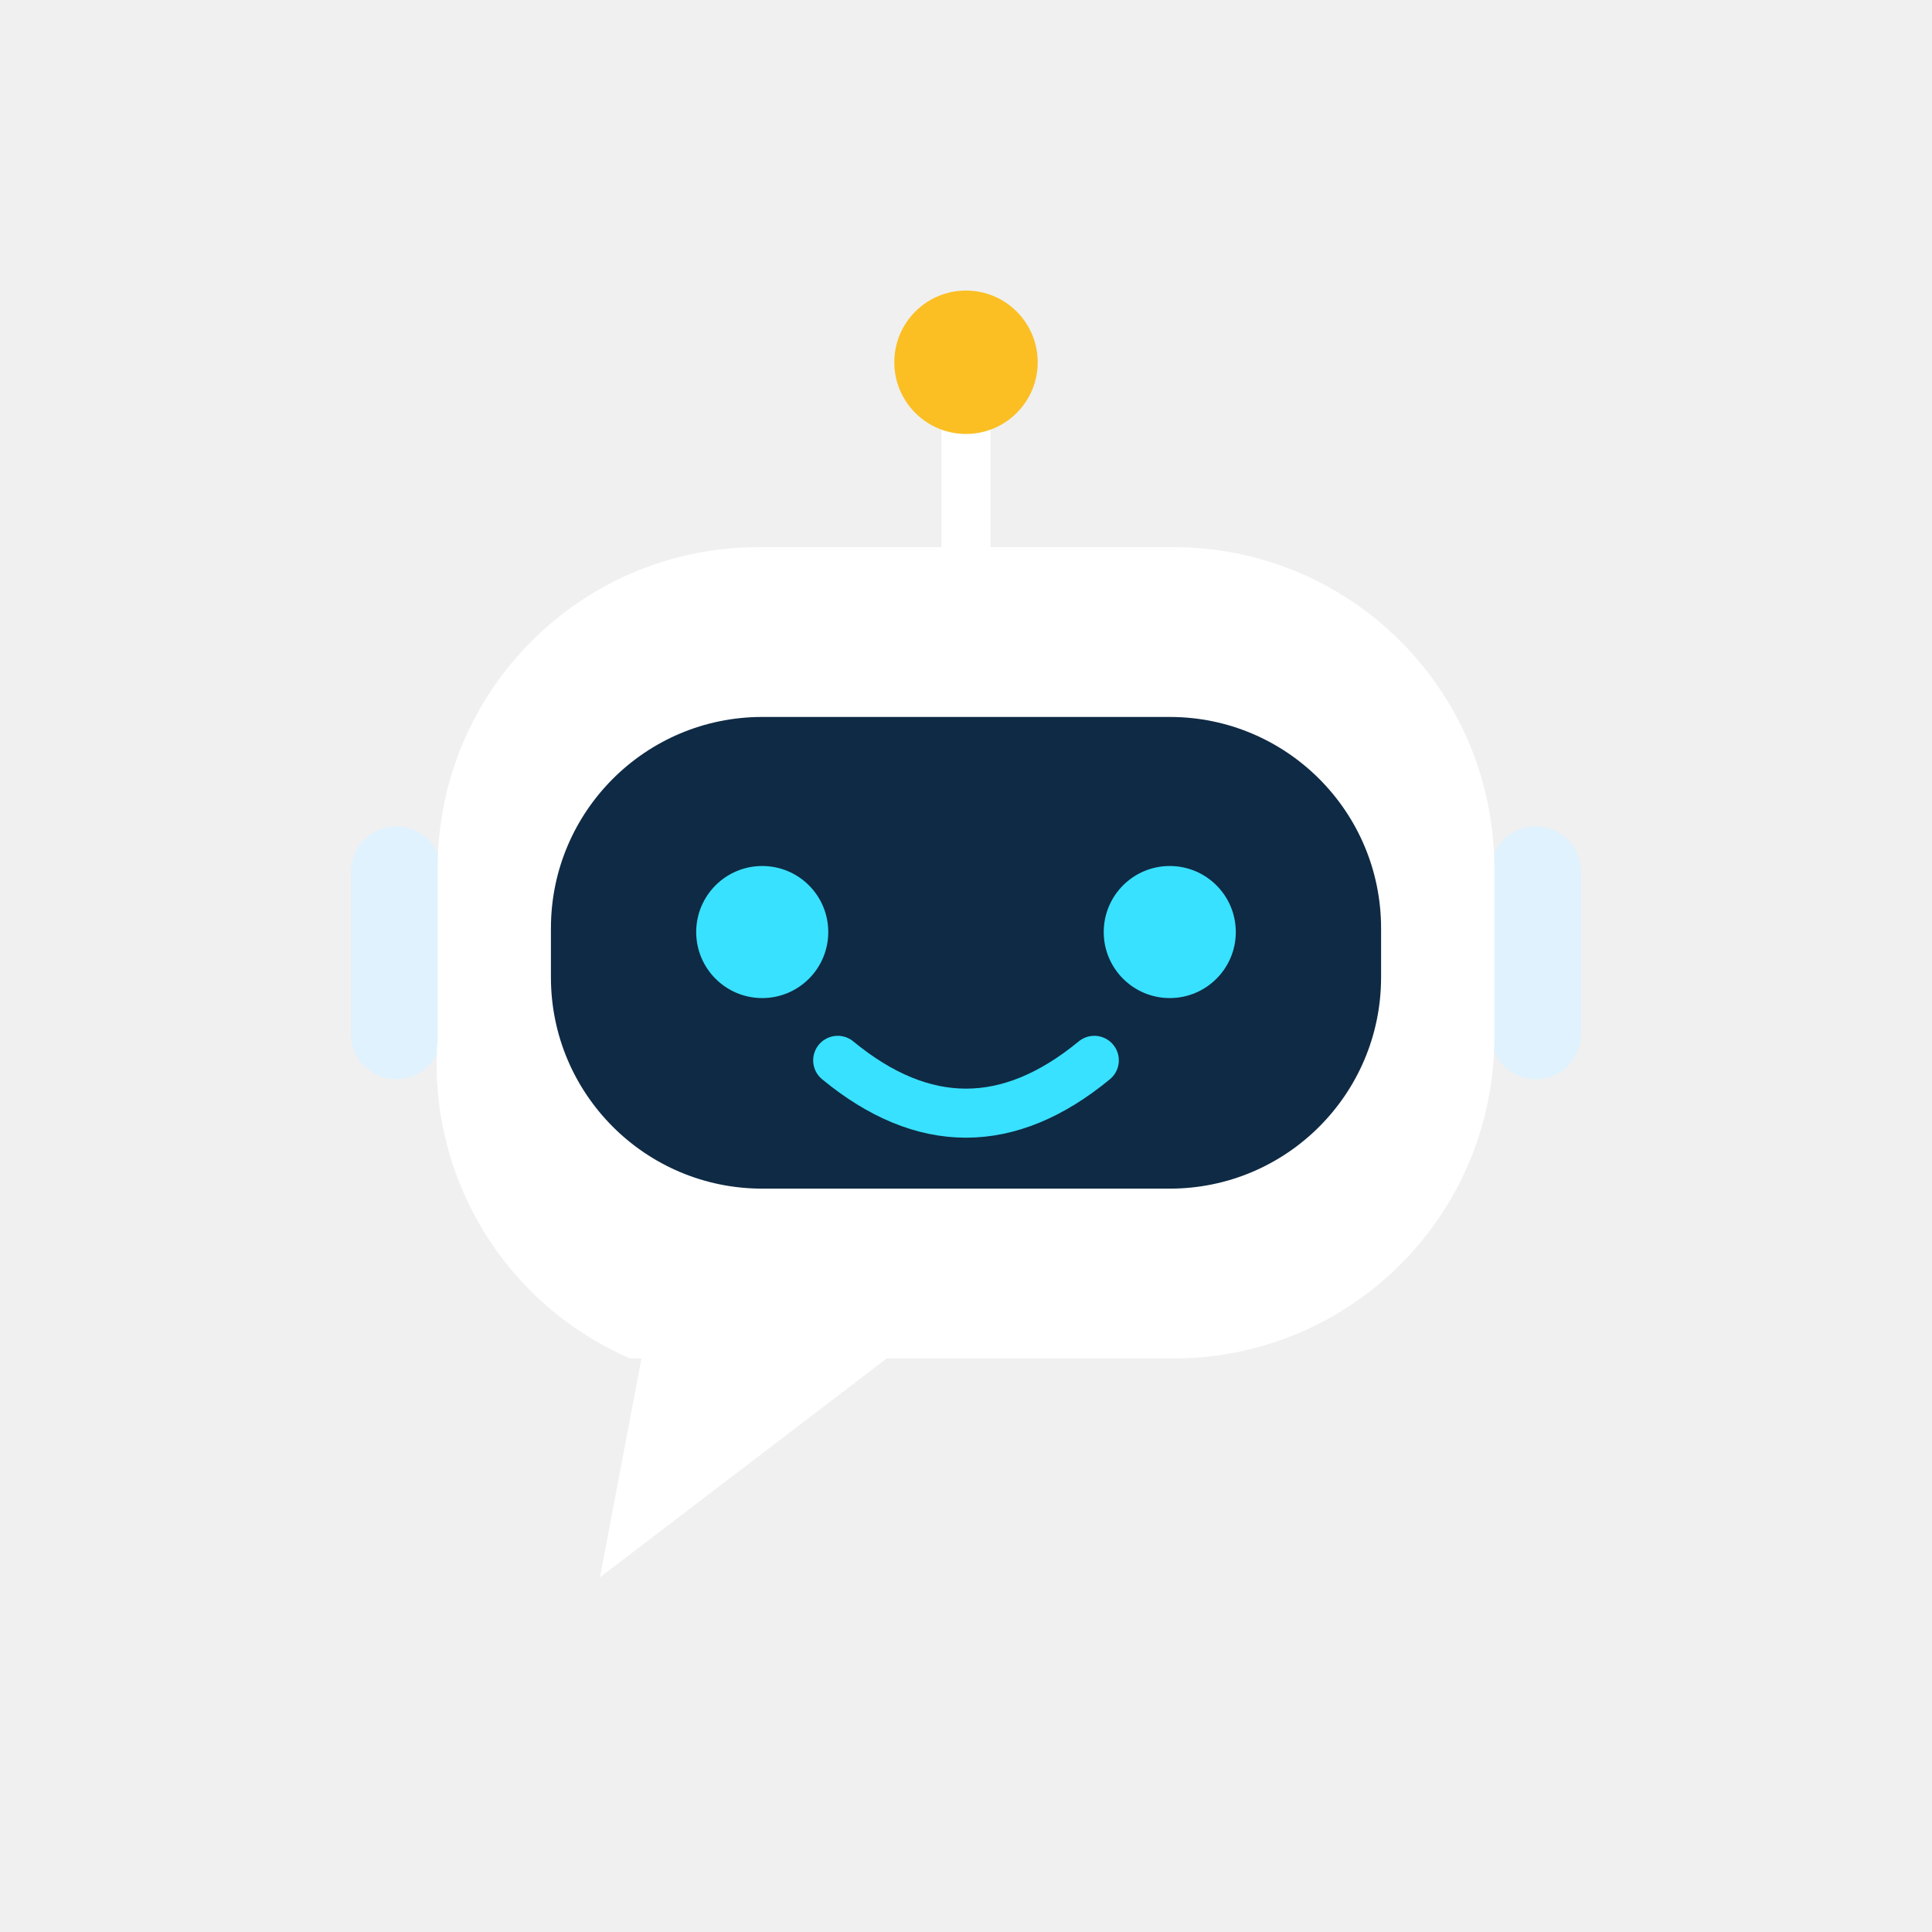
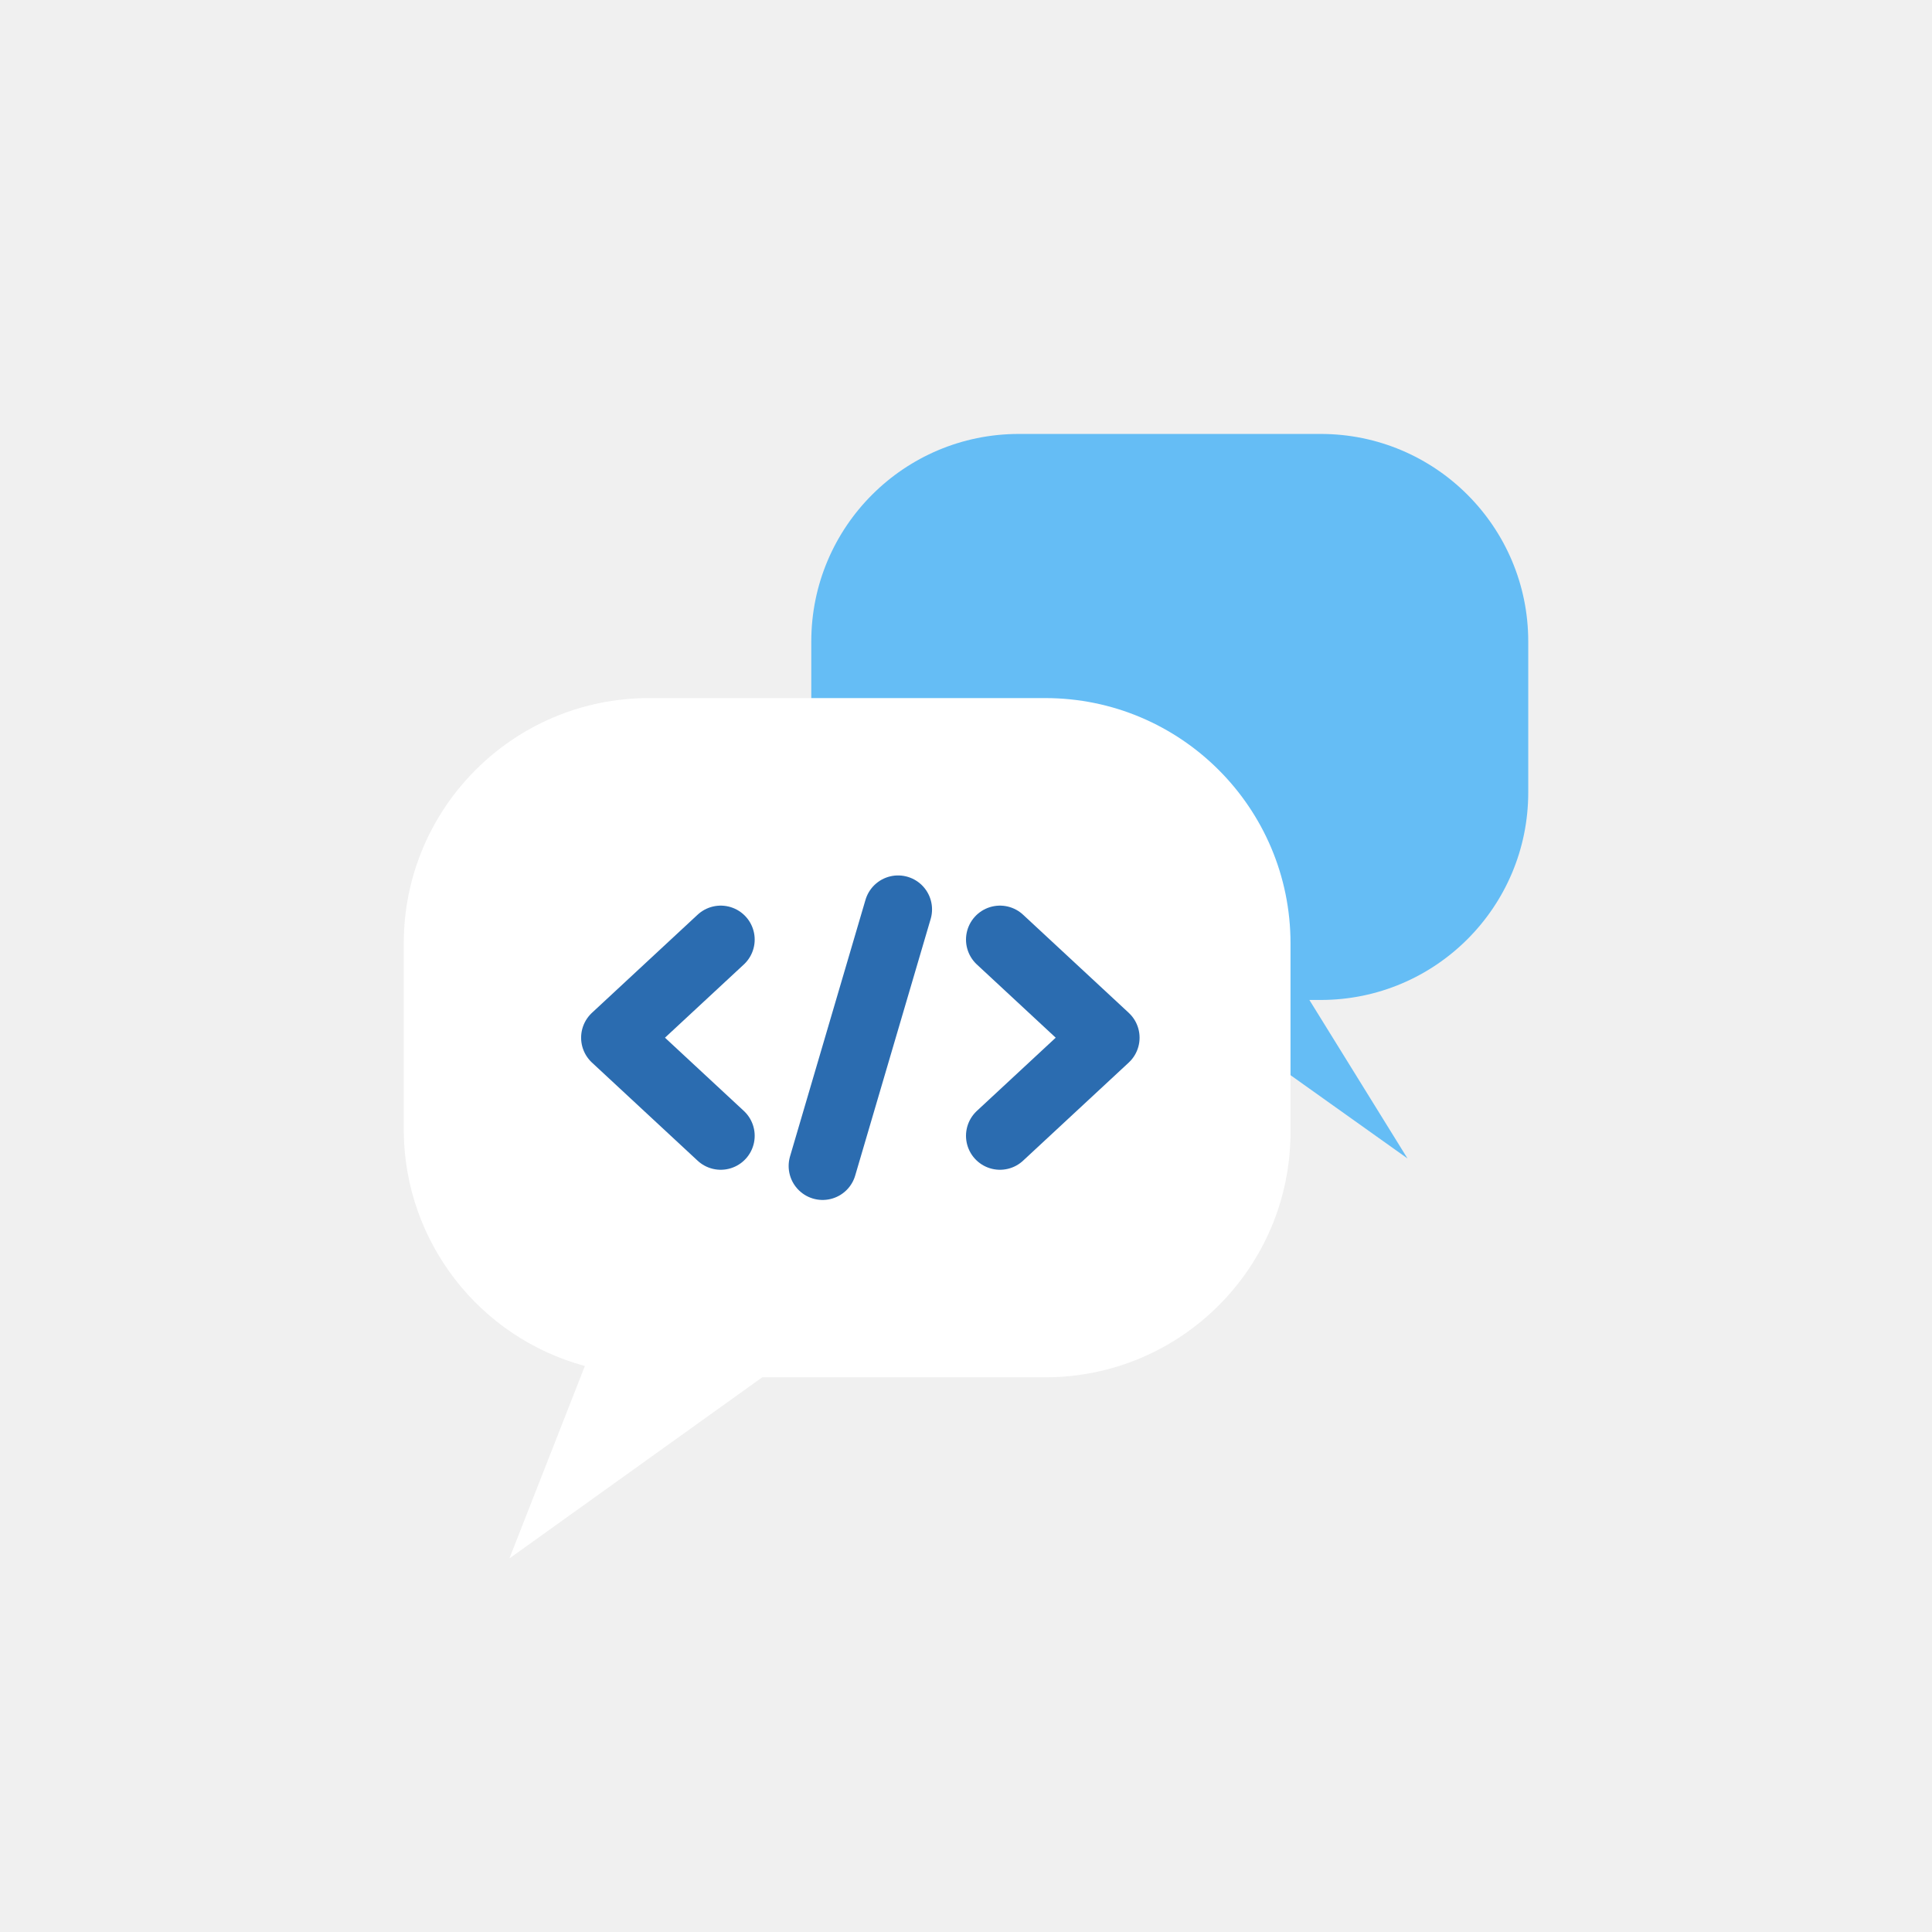
<svg xmlns="http://www.w3.org/2000/svg" viewBox="0 0 1024 1024">
  <g>
-     <line x1="512" y1="292" x2="512" y2="222" stroke="#fff" stroke-width="26" stroke-linecap="round" />
-     <circle cx="512" cy="192" r="38" fill="#FBBF24" />
-     <rect x="186" y="438" width="48" height="134" rx="24" fill="#E0F2FE" />
-     <rect x="790" y="438" width="48" height="134" rx="24" fill="#E0F2FE" />
-     <path d="M232 460a170 170 0 0 1 170-170h220a170 170 0 0 1 170 170v90a170 170 0 0 1-170 170H470L318 836l22-116h-6a170 170 0 0 1-102-170z" fill="#fff" />
-     <rect x="292" y="380" width="440" height="250" rx="112" fill="#0F2A44" />
-     <circle cx="404" cy="494" r="35" fill="#38E1FF" />
-     <circle cx="620" cy="494" r="35" fill="#38E1FF" />
-     <path d="M444 562Q512 618 580 562" stroke="#38E1FF" stroke-width="26" fill="none" stroke-linecap="round" />
+     <path d="M540 230h160a110 110 0 0 1 110 110v80a110 110 0 0 1-110 110h-6l52 84-118-84h-88a110 110 0 0 1-110-110v-80a110 110 0 0 1 110-110z" fill="#65BDF5" />
+     <path d="M344 370h210a130 130 0 0 1 130 130v100a130 130 0 0 1-130 130H404L270 826l40-102a130 130 0 0 1-96-124V500a130 130 0 0 1 130-130z" fill="#FFFFFF" />
+     <g fill="none" stroke="#2B6CB0" stroke-width="36" stroke-linecap="round" stroke-linejoin="round">
+       <path d="M382 498l-56 52 56 52" />
+       <path d="M476 482l-40 136" />
+       <path d="M530 498l56 52-56 52" />
+     </g>
  </g>
</svg>
